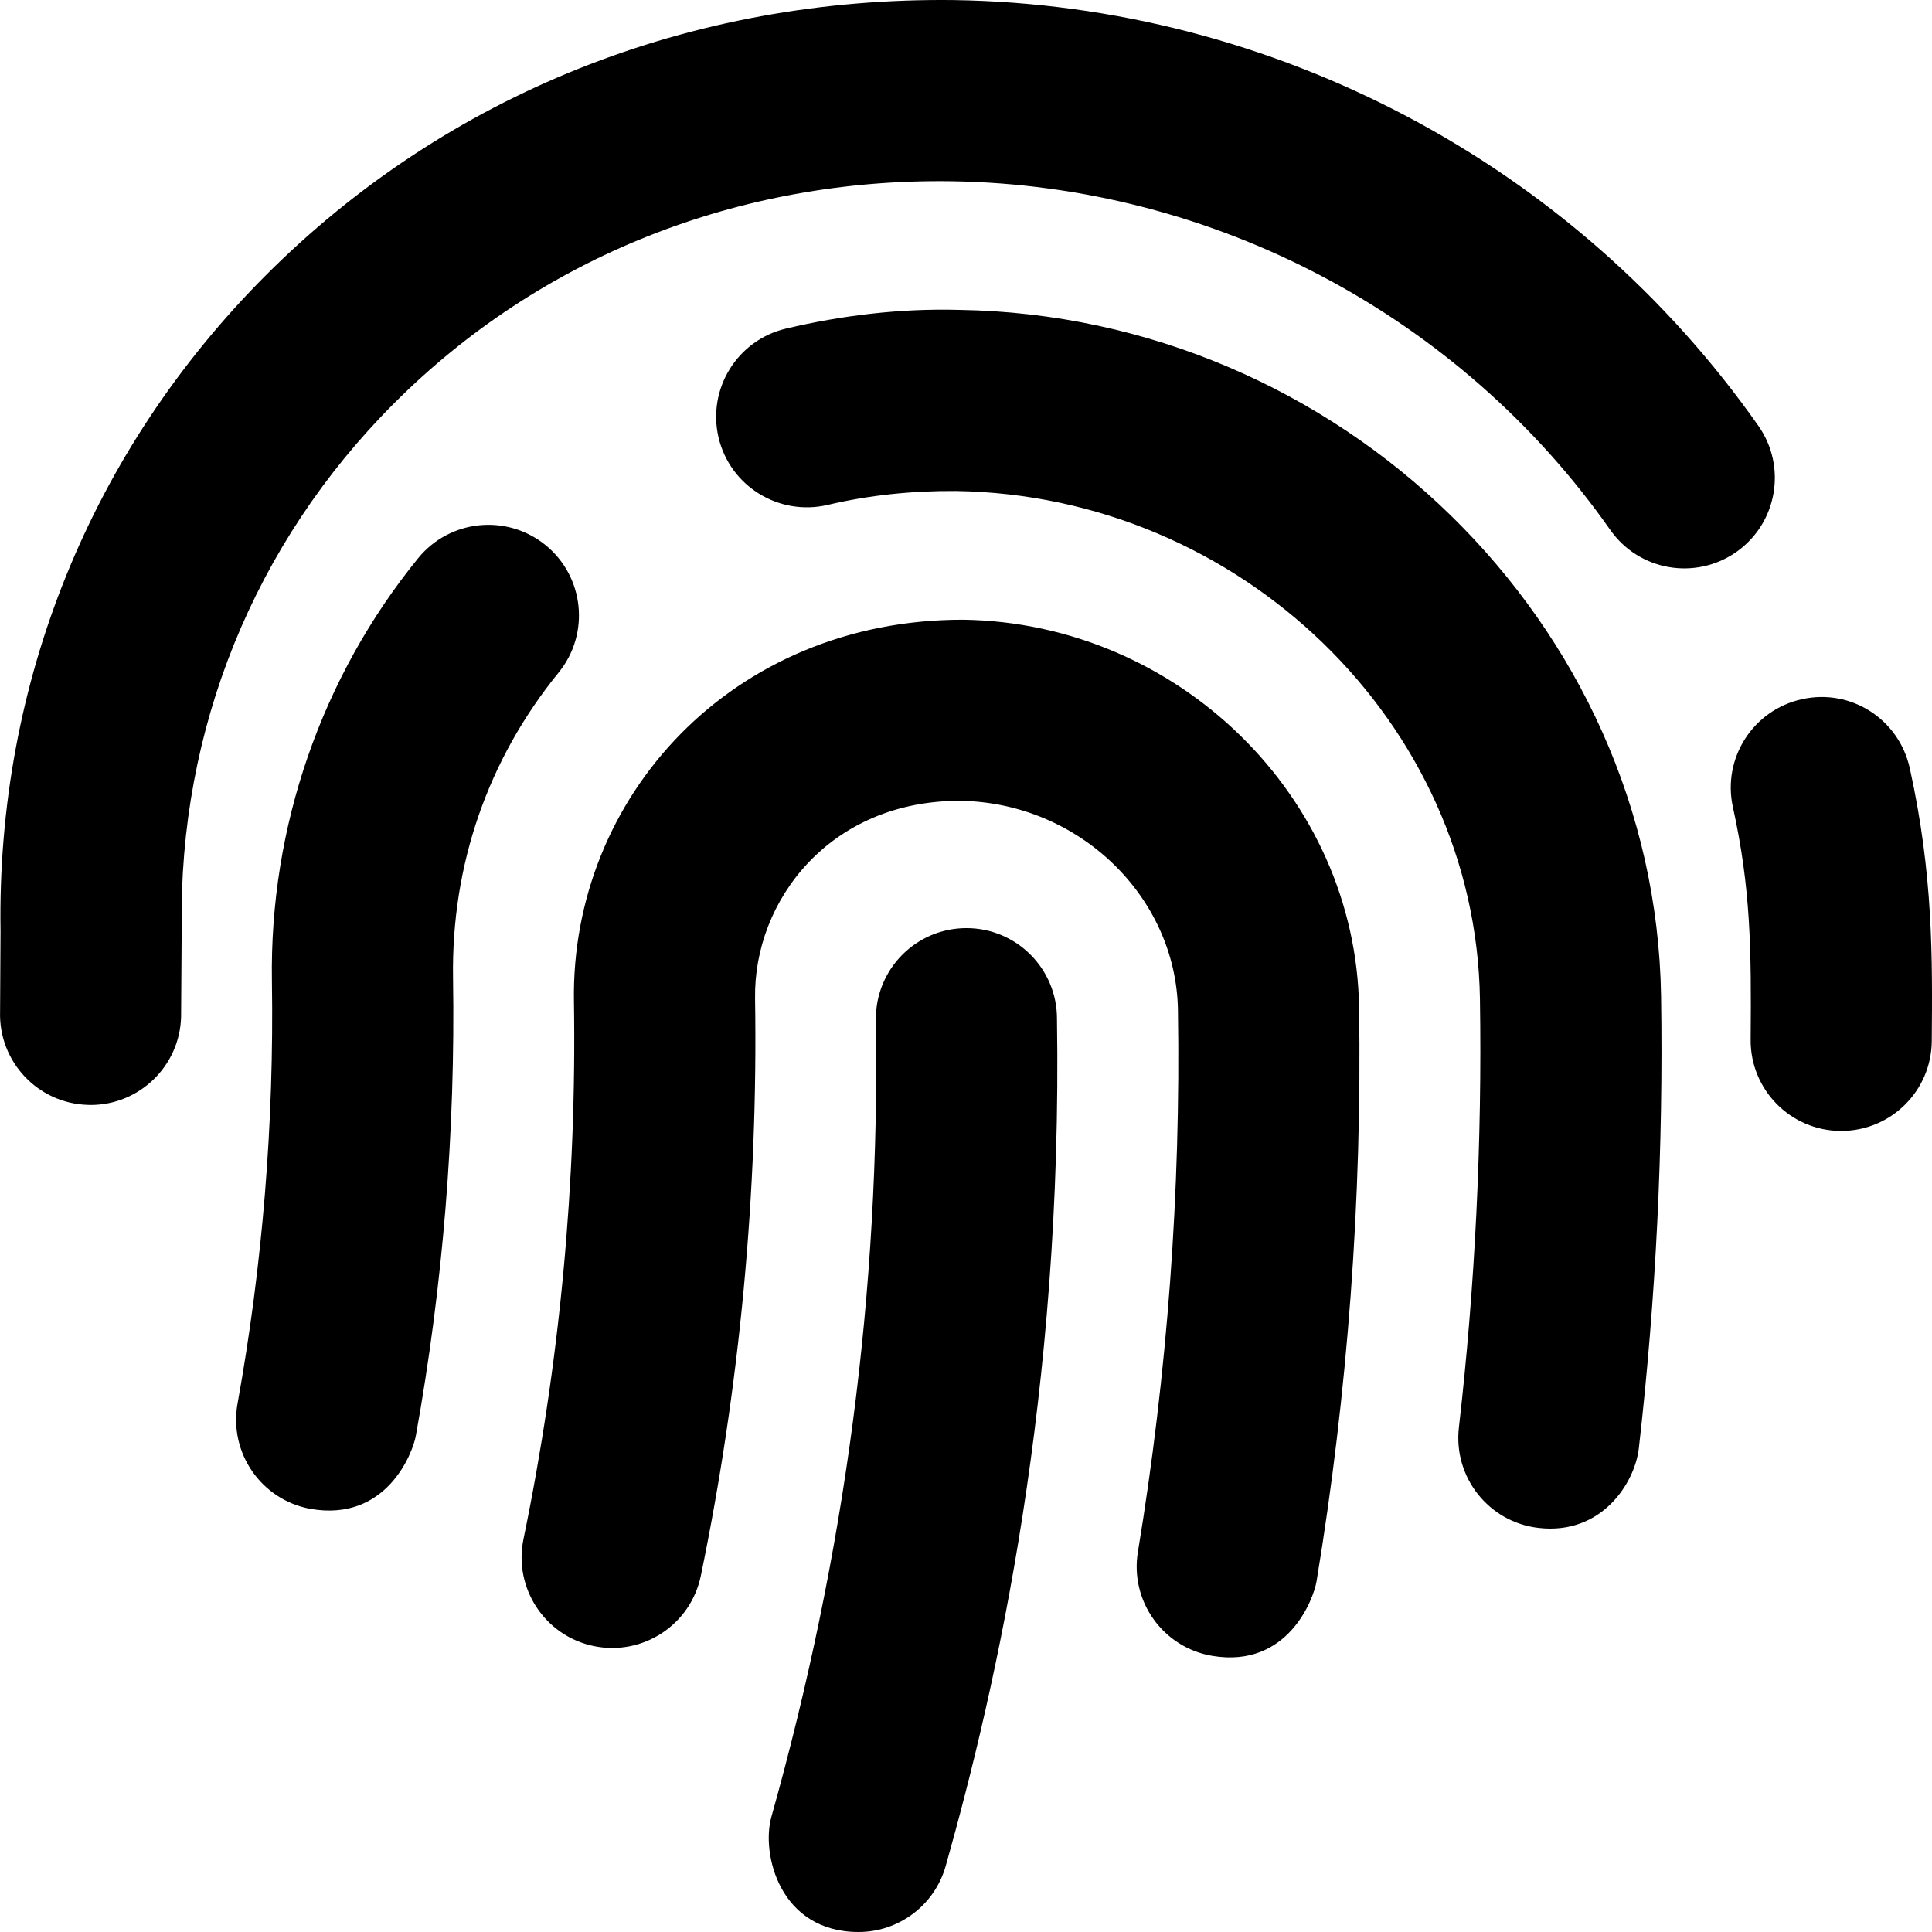
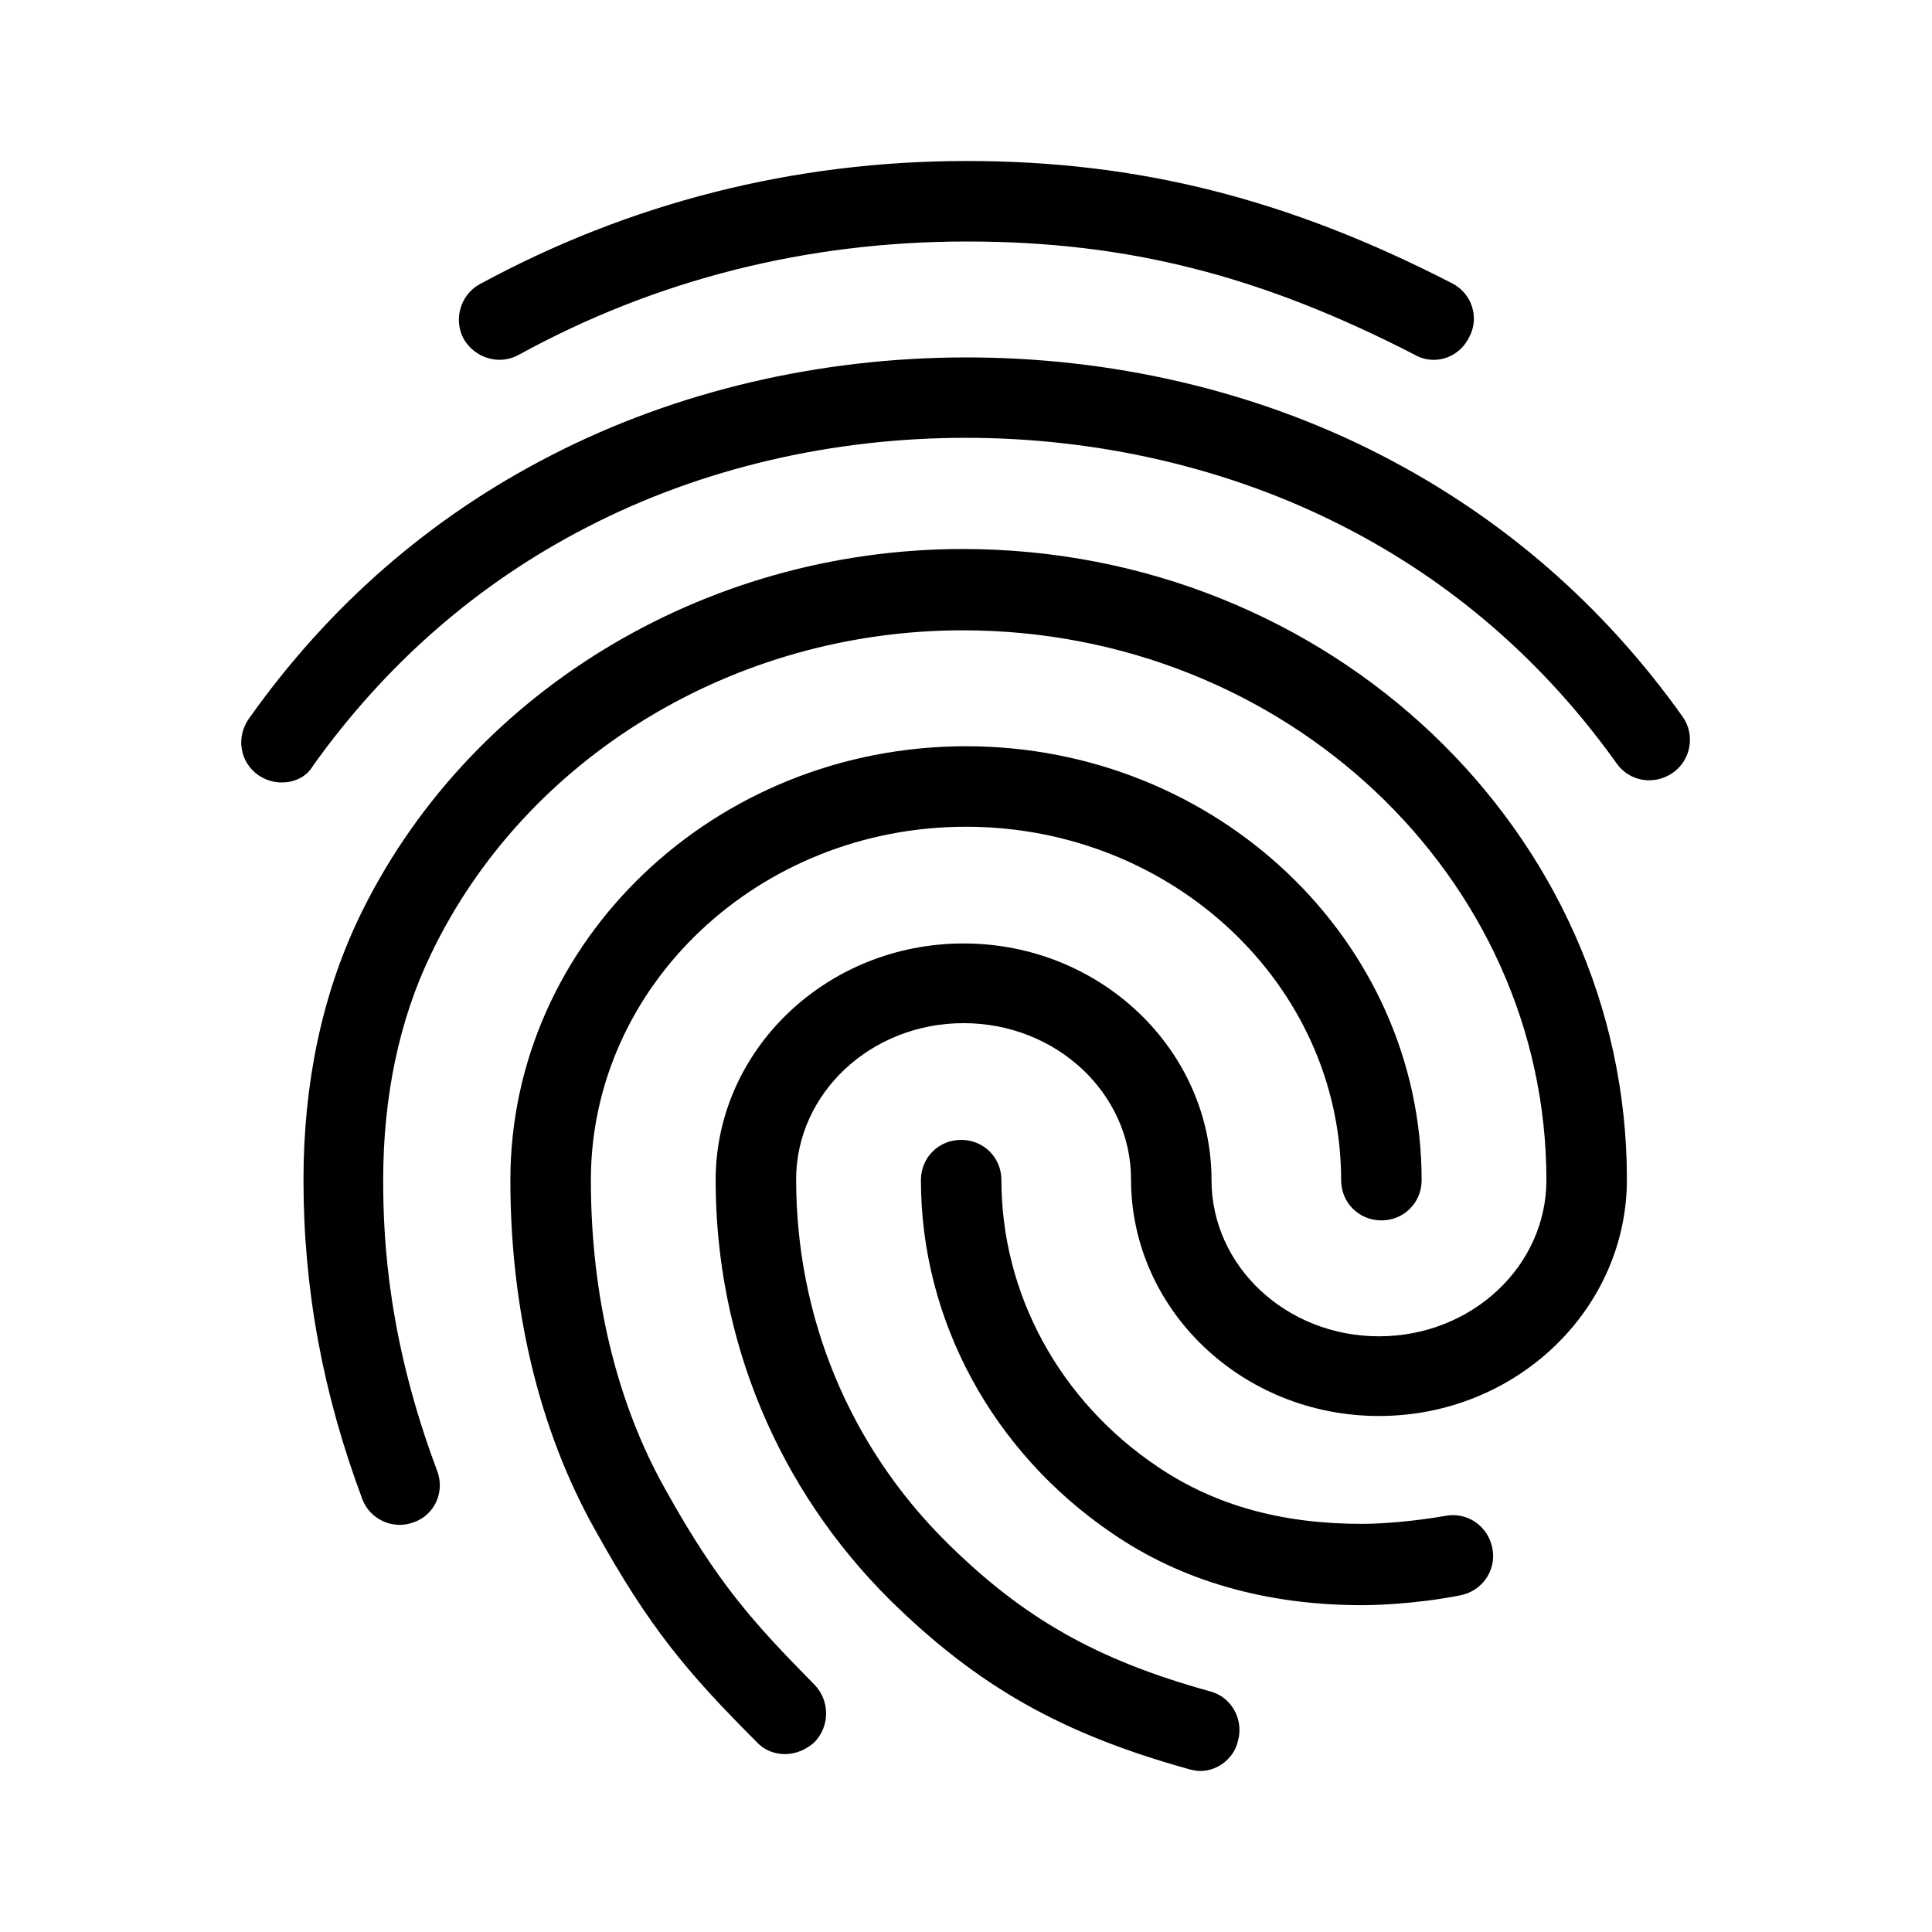
- <svg xmlns="http://www.w3.org/2000/svg" viewBox="0 0 512 512">
-   <path fill="currentColor" d="M256.12 245.96c-13.25 0-24 10.74-24 24 1.14 72.25-8.14 141.9-27.7 211.55-2.73 9.72 2.15 30.49 23.12 30.49 10.48 0 20.11-6.92 23.09-17.52 13.53-47.91 31.04-125.41 29.48-224.52.01-13.25-10.73-24-23.99-24zm-.86-81.73C194 164.16 151.25 211.3 152.1 265.32c.75 47.94-3.75 95.91-13.37 142.55-2.69 12.98 5.67 25.69 18.64 28.36 13.05 2.67 25.67-5.66 28.36-18.64 10.34-50.09 15.17-101.58 14.37-153.02-.41-25.95 19.92-52.49 54.45-52.34 31.31.47 57.15 25.34 57.62 55.47.77 48.05-2.81 96.33-10.61 143.55-2.17 13.06 6.69 25.42 19.76 27.58 19.97 3.33 26.81-15.1 27.58-19.77 8.28-50.03 12.06-101.21 11.27-152.11-.88-55.8-47.94-101.88-104.91-102.72zm-110.69-19.78c-10.3-8.34-25.37-6.8-33.76 3.48-25.62 31.5-39.39 71.28-38.75 112 .59 37.58-2.47 75.27-9.11 112.05-2.34 13.05 6.31 25.53 19.36 27.89 20.11 3.5 27.07-14.81 27.89-19.36 7.19-39.84 10.5-80.66 9.86-121.33-.47-29.88 9.2-57.88 28-80.97 8.35-10.28 6.79-25.39-3.49-33.76zm109.47-62.33c-15.41-.41-30.87 1.44-45.78 4.97-12.89 3.06-20.87 15.98-17.83 28.89 3.06 12.89 16 20.83 28.89 17.83 11.05-2.61 22.47-3.77 34-3.69 75.43 1.13 137.73 61.5 138.88 134.58.59 37.88-1.28 76.11-5.58 113.63-1.5 13.17 7.95 25.08 21.11 26.58 16.72 1.95 25.51-11.88 26.58-21.11a929.06 929.06 0 0 0 5.89-119.85c-1.56-98.75-85.07-180.33-186.16-181.83zm252.07 121.45c-2.86-12.92-15.51-21.2-28.61-18.27-12.94 2.86-21.12 15.66-18.26 28.61 4.71 21.41 4.91 37.41 4.7 61.6-.11 13.27 10.55 24.09 23.8 24.2h.2c13.17 0 23.89-10.61 24-23.8.18-22.18.4-44.11-5.83-72.34zm-40.12-90.72C417.29 43.46 337.6 1.29 252.81.02 183.02-.82 118.47 24.91 70.46 72.94 24.09 119.37-.9 181.04.14 246.65l-.12 21.47c-.39 13.25 10.03 24.31 23.28 24.69.23.02.48.02.72.02 12.92 0 23.59-10.3 23.97-23.3l.16-23.64c-.83-52.5 19.16-101.86 56.28-139 38.76-38.8 91.34-59.67 147.68-58.86 69.45 1.03 134.73 35.56 174.62 92.39 7.61 10.86 22.56 13.45 33.42 5.86 10.84-7.62 13.46-22.59 5.84-33.43z" />
+ <svg xmlns="http://www.w3.org/2000/svg" viewBox="0 0 24 24" fill="currentColor">
+   <path d="M0 0h24v24H0z" fill="none" />
+   <path d="M17.81 4.47c-.08 0-.16-.02-.23-.06C15.66 3.42 14 3 12.01 3c-1.98 0-3.86.47-5.57 1.41-.24.13-.54.04-.68-.2-.13-.24-.04-.55.2-.68C7.82 2.52 9.86 2 12.01 2c2.13 0 3.99.47 6.03 1.52.25.13.34.43.21.67-.09.18-.26.28-.44.28zM3.5 9.72c-.1 0-.2-.03-.29-.09-.23-.16-.28-.47-.12-.7.99-1.4 2.25-2.5 3.75-3.27C9.98 4.04 14 4.03 17.15 5.65c1.5.77 2.76 1.86 3.75 3.25.16.22.11.54-.12.7-.23.16-.54.11-.7-.12-.9-1.26-2.04-2.25-3.39-2.94-2.87-1.47-6.54-1.47-9.4.01-1.36.7-2.5 1.7-3.4 2.96-.08.14-.23.21-.39.21zm6.25 12.07c-.13 0-.26-.05-.35-.15-.87-.87-1.34-1.43-2.01-2.64-.69-1.23-1.05-2.73-1.05-4.34 0-2.97 2.54-5.39 5.66-5.39s5.66 2.42 5.66 5.39c0 .28-.22.5-.5.5s-.5-.22-.5-.5c0-2.42-2.09-4.39-4.66-4.39-2.57 0-4.66 1.97-4.66 4.39 0 1.44.32 2.77.93 3.85.64 1.15 1.08 1.64 1.85 2.42.19.2.19.51 0 .71-.11.1-.24.15-.37.15zm7.17-1.85c-1.19 0-2.24-.3-3.1-.89-1.49-1.01-2.38-2.65-2.38-4.39 0-.28.22-.5.5-.5s.5.22.5.5c0 1.41.72 2.74 1.94 3.56.71.48 1.54.71 2.54.71.24 0 .64-.03 1.04-.1.27-.05.53.13.58.41.05.27-.13.53-.41.58-.57.11-1.07.12-1.21.12zM14.91 22c-.04 0-.09-.01-.13-.02-1.59-.44-2.63-1.03-3.72-2.1-1.4-1.39-2.17-3.24-2.17-5.22 0-1.62 1.38-2.94 3.08-2.94 1.7 0 3.08 1.32 3.08 2.94 0 1.07.93 1.94 2.08 1.94s2.08-.87 2.08-1.94c0-3.77-3.25-6.83-7.25-6.83-2.84 0-5.44 1.58-6.61 4.03-.39.81-.59 1.76-.59 2.8 0 .78.07 2.01.67 3.61.1.26-.03.55-.29.64-.26.1-.55-.04-.64-.29-.49-1.31-.73-2.61-.73-3.96 0-1.2.23-2.29.68-3.24 1.33-2.79 4.28-4.6 7.51-4.6 4.55 0 8.25 3.51 8.25 7.83 0 1.62-1.38 2.94-3.08 2.94s-3.08-1.32-3.08-2.94c0-1.07-.93-1.94-2.08-1.94s-2.08.87-2.08 1.94c0 1.71.66 3.31 1.87 4.51.95.94 1.86 1.46 3.27 1.85.27.07.42.35.35.61-.05.23-.26.38-.47.38z" />
</svg>
